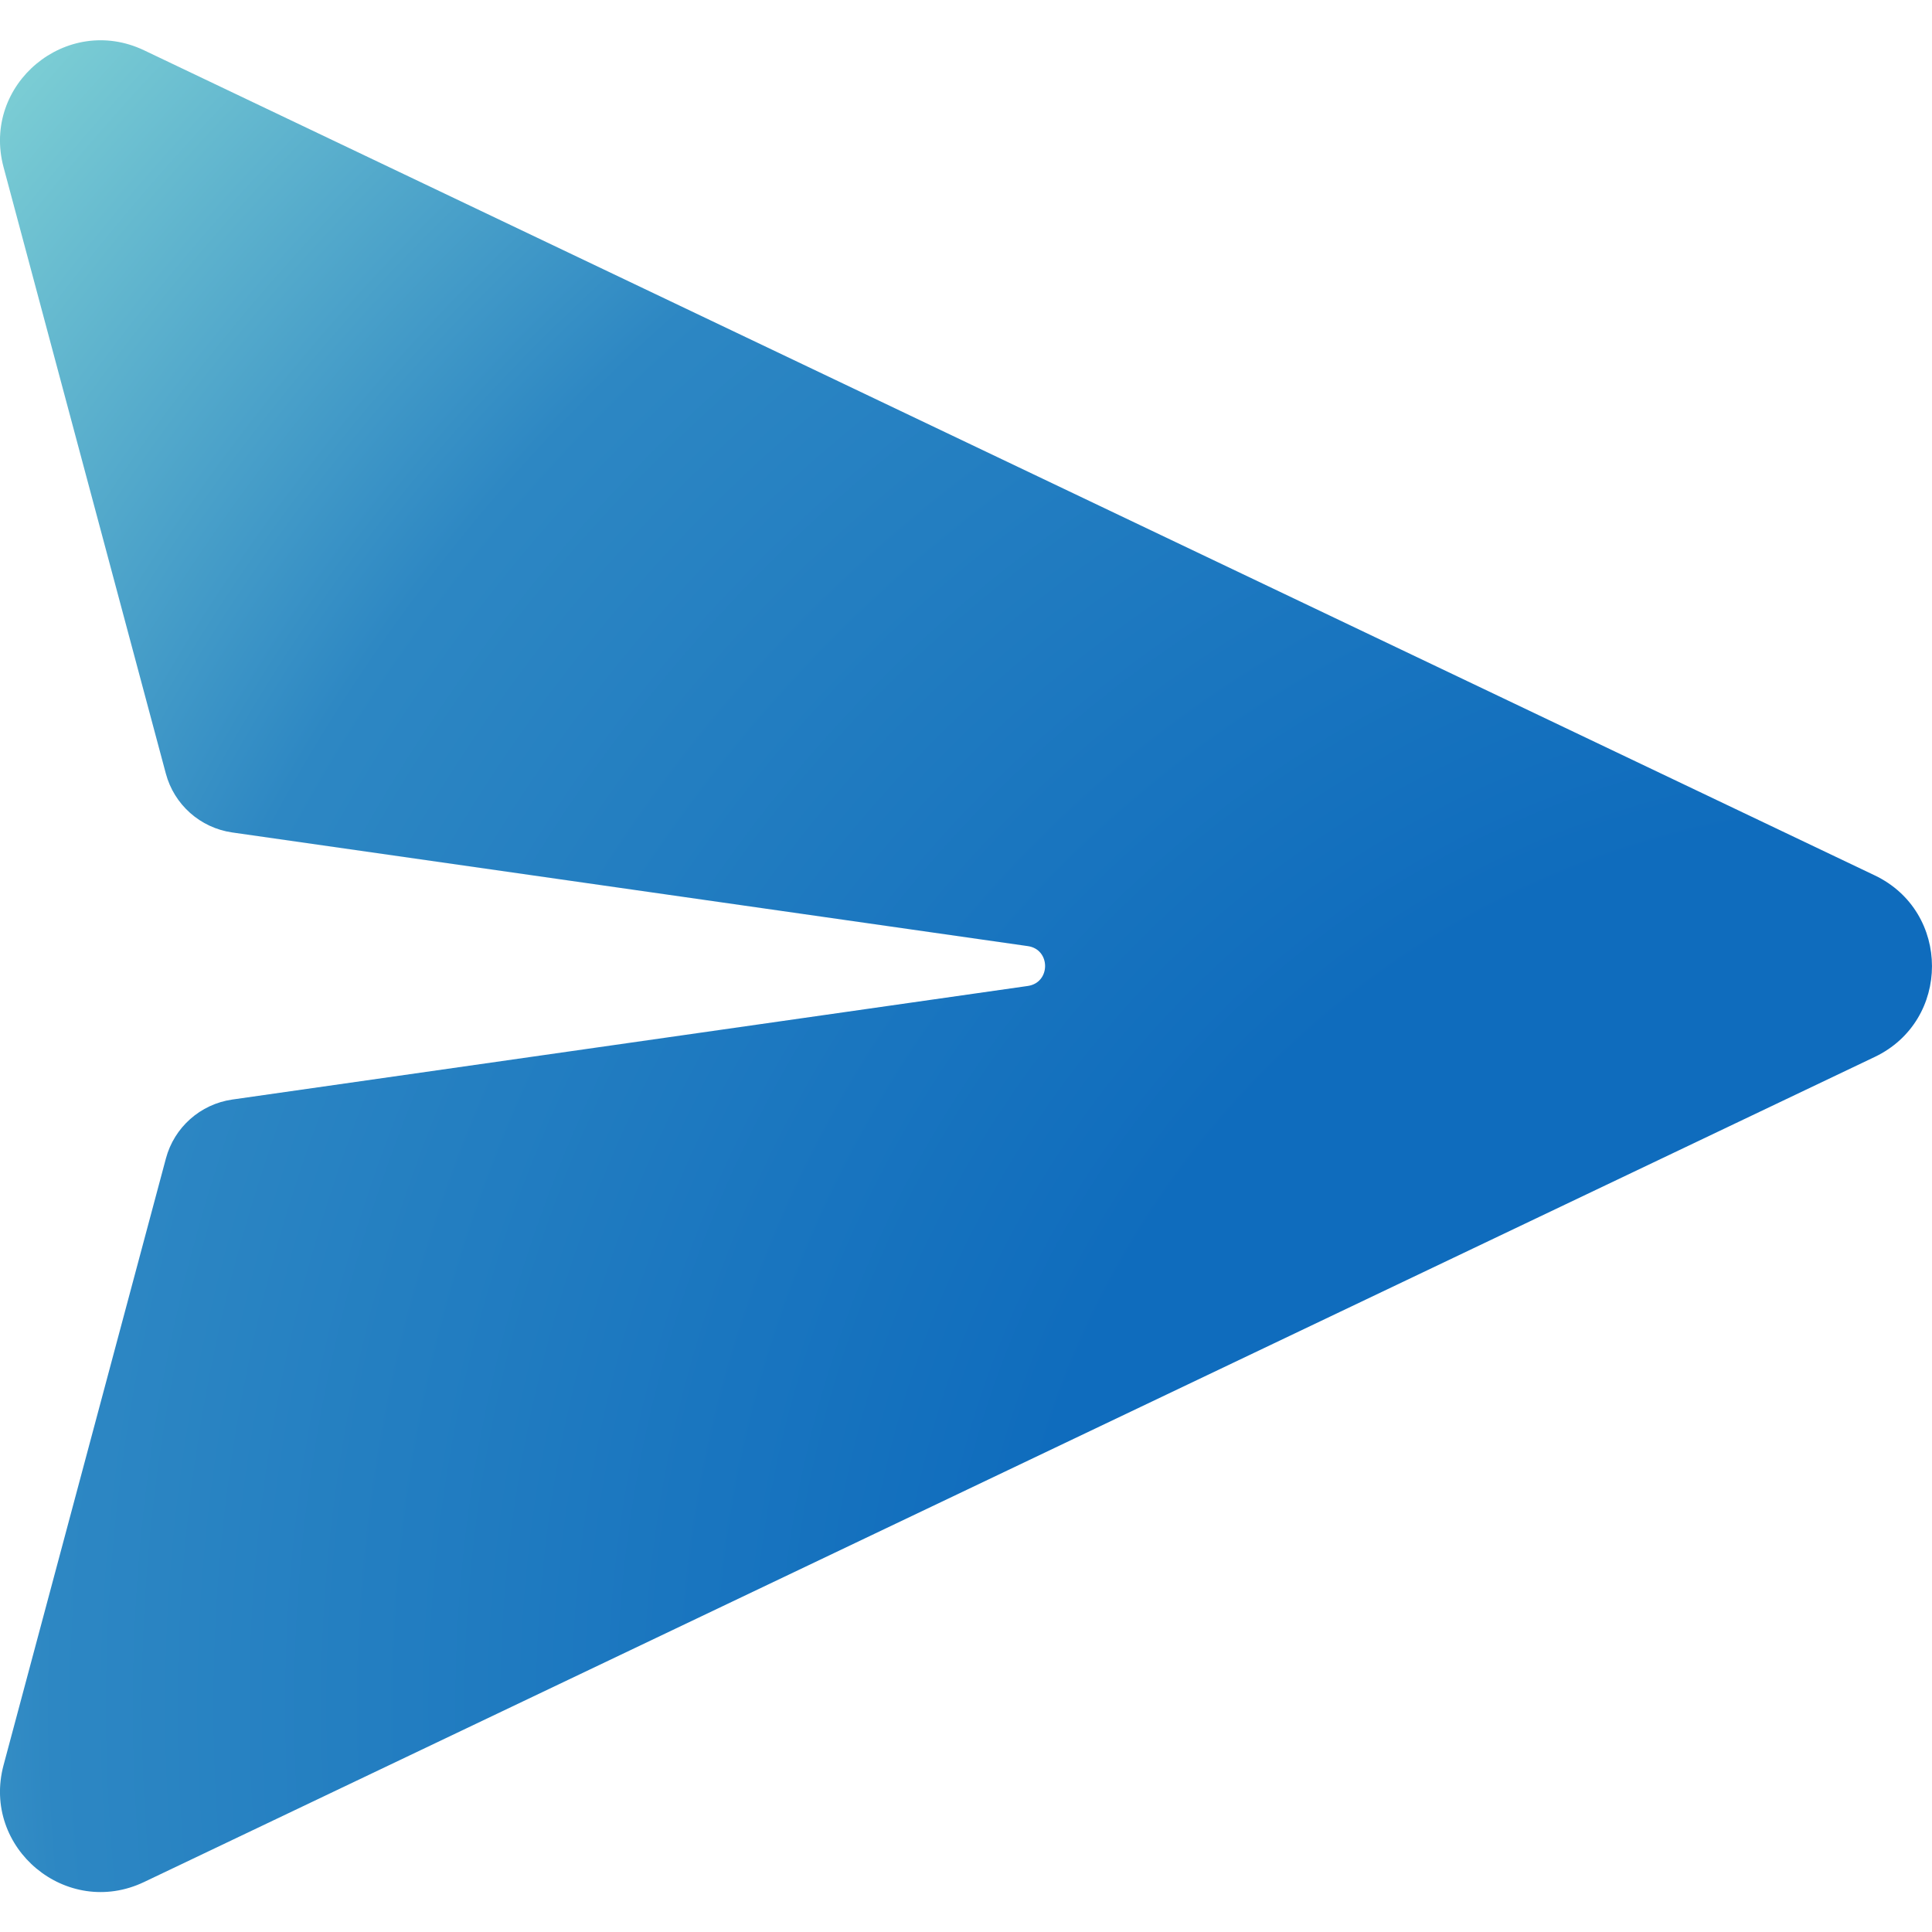
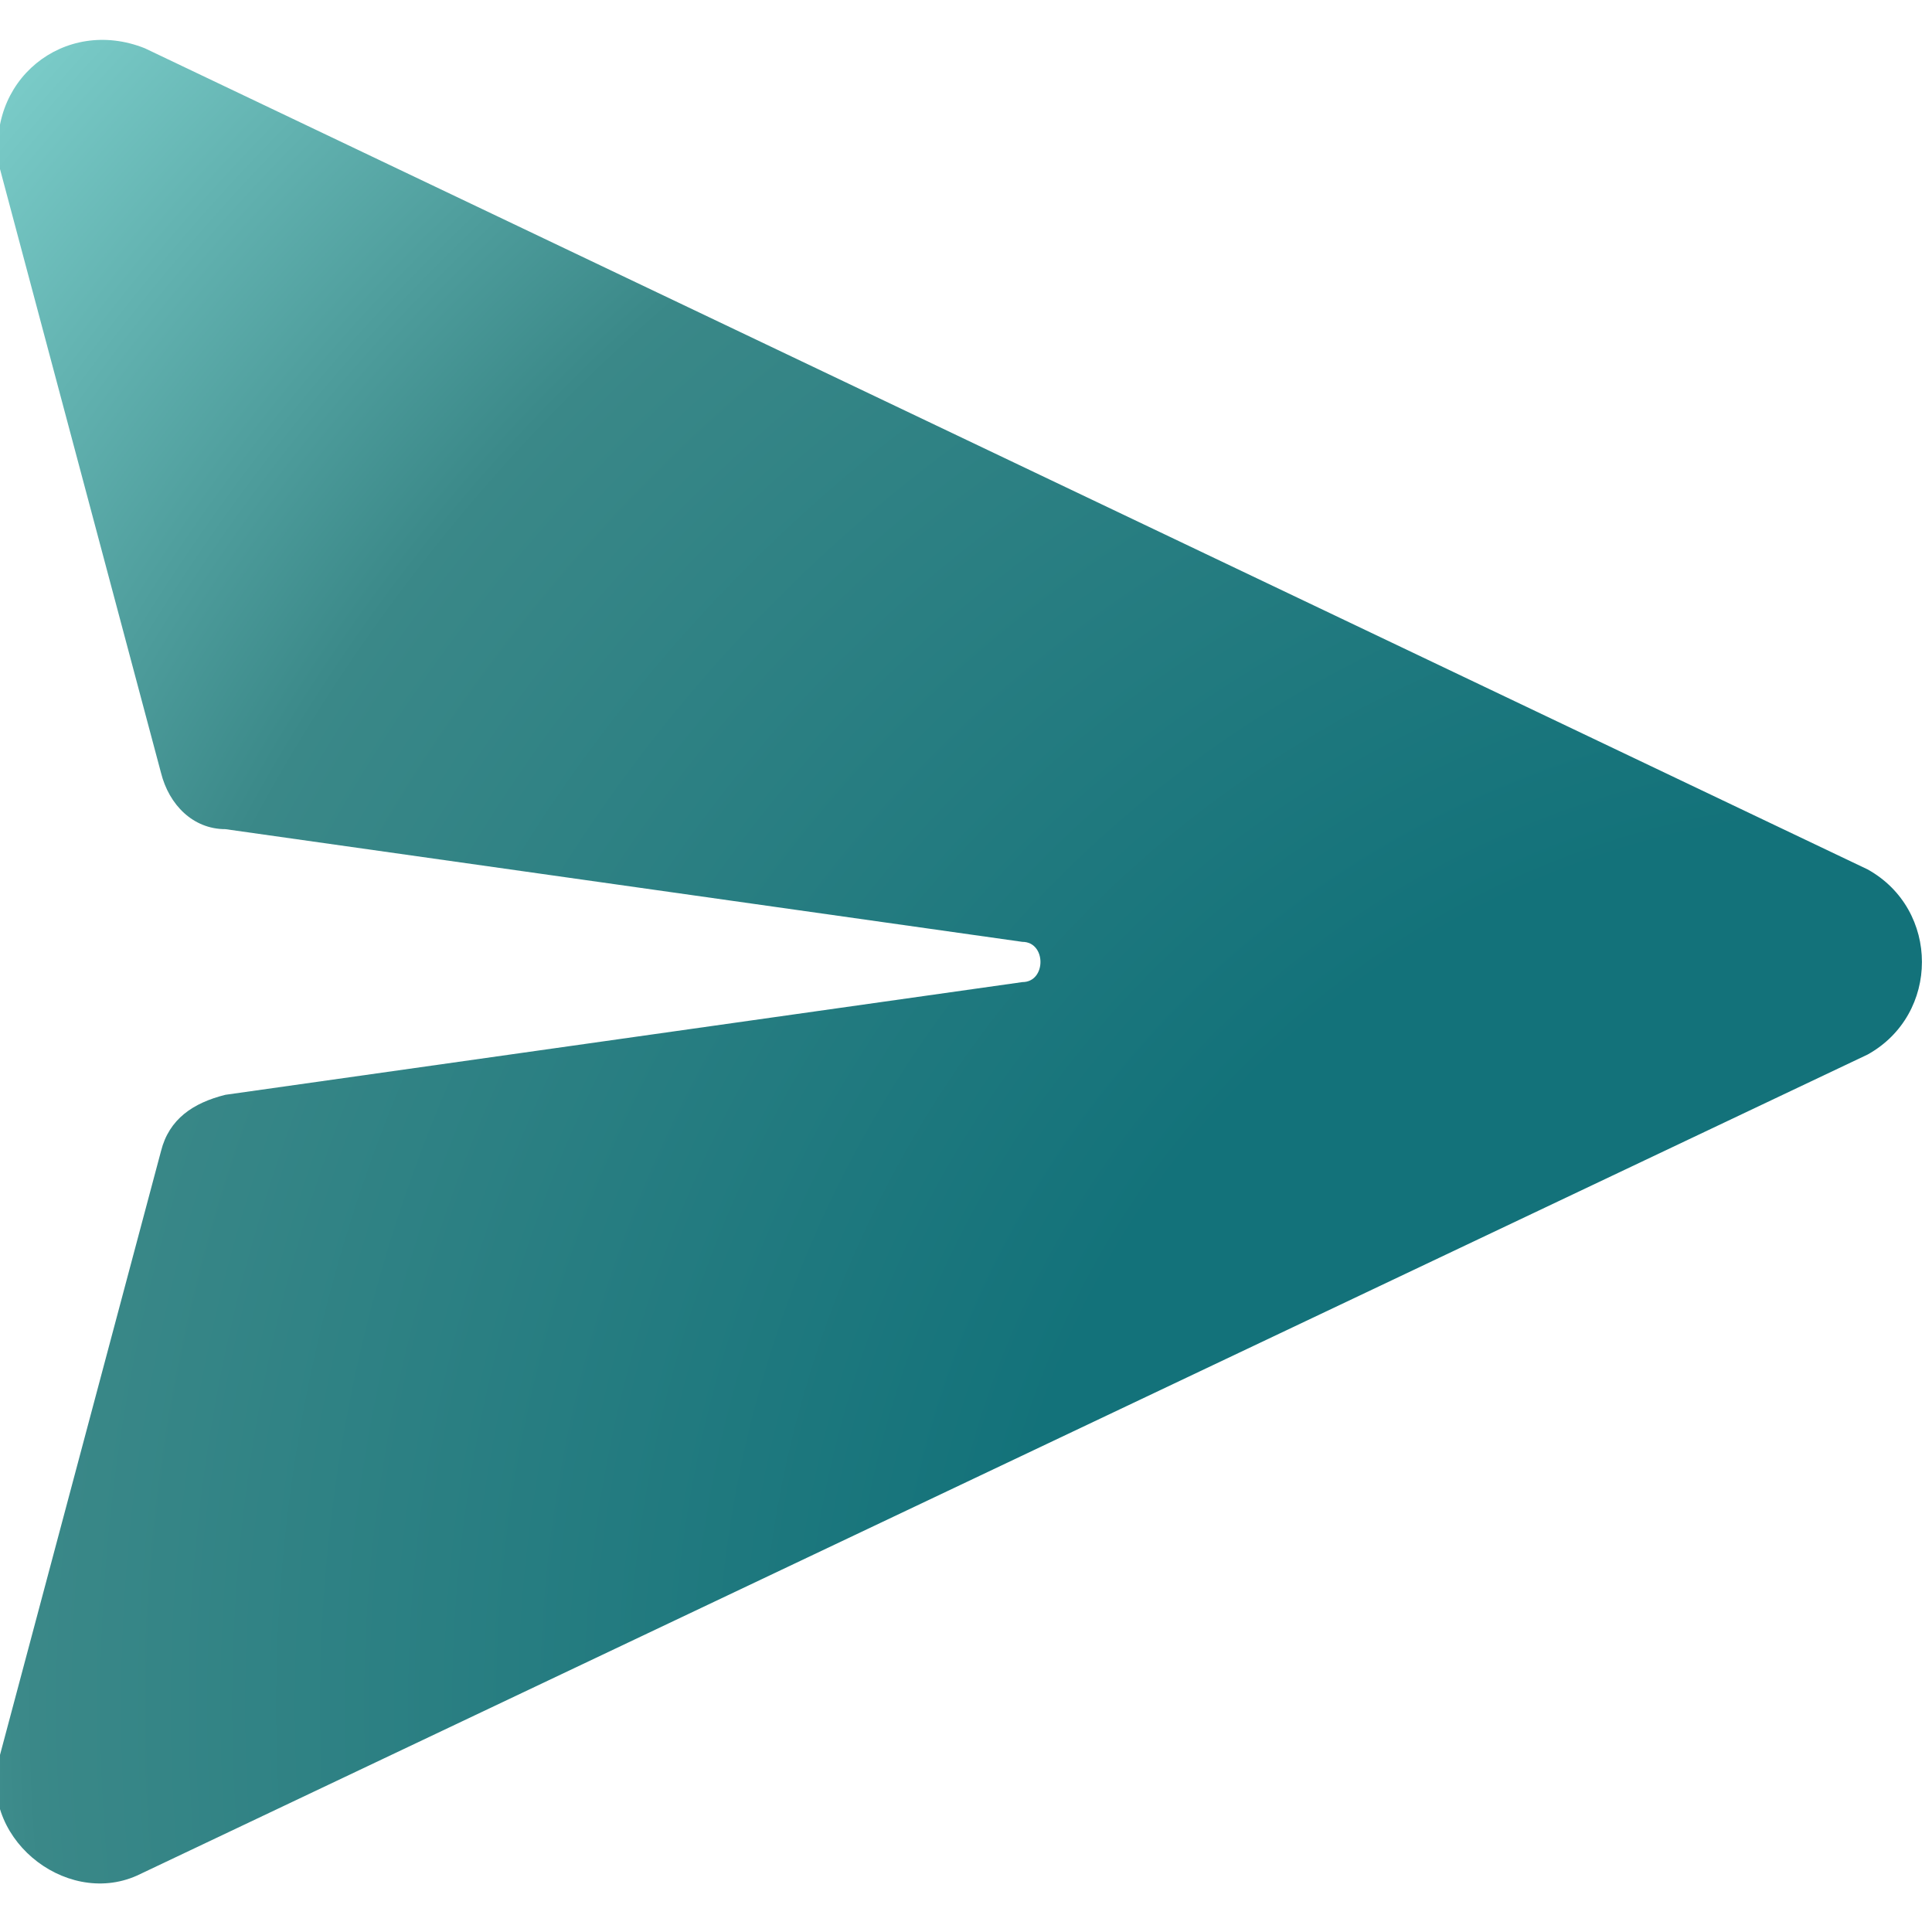
- <svg xmlns="http://www.w3.org/2000/svg" width="24" height="24" viewBox="0 0 24 24" fill="none">
-   <path d="M1.79 0.625C0.827 0.166 -0.231 1.046 0.044 2.076L2.06 9.609C2.163 9.996 2.488 10.284 2.884 10.341L12.768 11.753C13.054 11.793 13.054 12.207 12.768 12.248L2.885 13.659C2.489 13.716 2.164 14.004 2.061 14.391L0.044 21.928C-0.231 22.958 0.827 23.838 1.79 23.379L23.288 13.13C24.237 12.678 24.237 11.326 23.288 10.874L1.79 0.625Z" fill="url(#paint0_radial_2280_119090)" />
-   <defs>
-     <radialGradient id="paint0_radial_2280_119090" cx="0" cy="0" r="1" gradientUnits="userSpaceOnUse" gradientTransform="translate(24.0234 21.2469) rotate(-142.006) scale(33.4402 32.3913)">
-       <stop offset="0.336" stop-color="#0F6CBD" />
-       <stop offset="0.703" stop-color="#2D87C3" />
-       <stop offset="1" stop-color="#8DDDD8" />
-     </radialGradient>
-   </defs>
+ <svg xmlns="http://www.w3.org/2000/svg" version="1.1" id="Layer_1" x="0px" y="0px" viewBox="0 0 24 24" style="enable-background:new 0 0 24 24;" xml:space="preserve">
+   <style type="text/css">
+ 	.st0{fill:url(#SVGID_1_);}
+ </style>
+   <radialGradient id="SVGID_1_" cx="-979.019" cy="547.825" r="1" gradientTransform="matrix(-26.3534 -20.5851 -19.9394 25.5268 -14853.15 -34116.137)" gradientUnits="userSpaceOnUse">
+     <stop offset="0.336" style="stop-color:#13727A" />
+     <stop offset="0.703" style="stop-color:#3A8888" />
+     <stop offset="1" style="stop-color:#8ADCD8" />
+   </radialGradient>
+   <path class="st0" d="M1.8,0.6C0.8,0.2-0.2,1,0,2.1l2,7.5c0.1,0.4,0.4,0.7,0.8,0.7l9.9,1.4c0.3,0,0.3,0.5,0,0.5l-9.9,1.4  c-0.4,0.1-0.7,0.3-0.8,0.7l-2,7.5c-0.3,1,0.8,1.9,1.7,1.5l21.5-10.2c0.9-0.5,0.9-1.8,0-2.3L1.8,0.6z" />
</svg>
